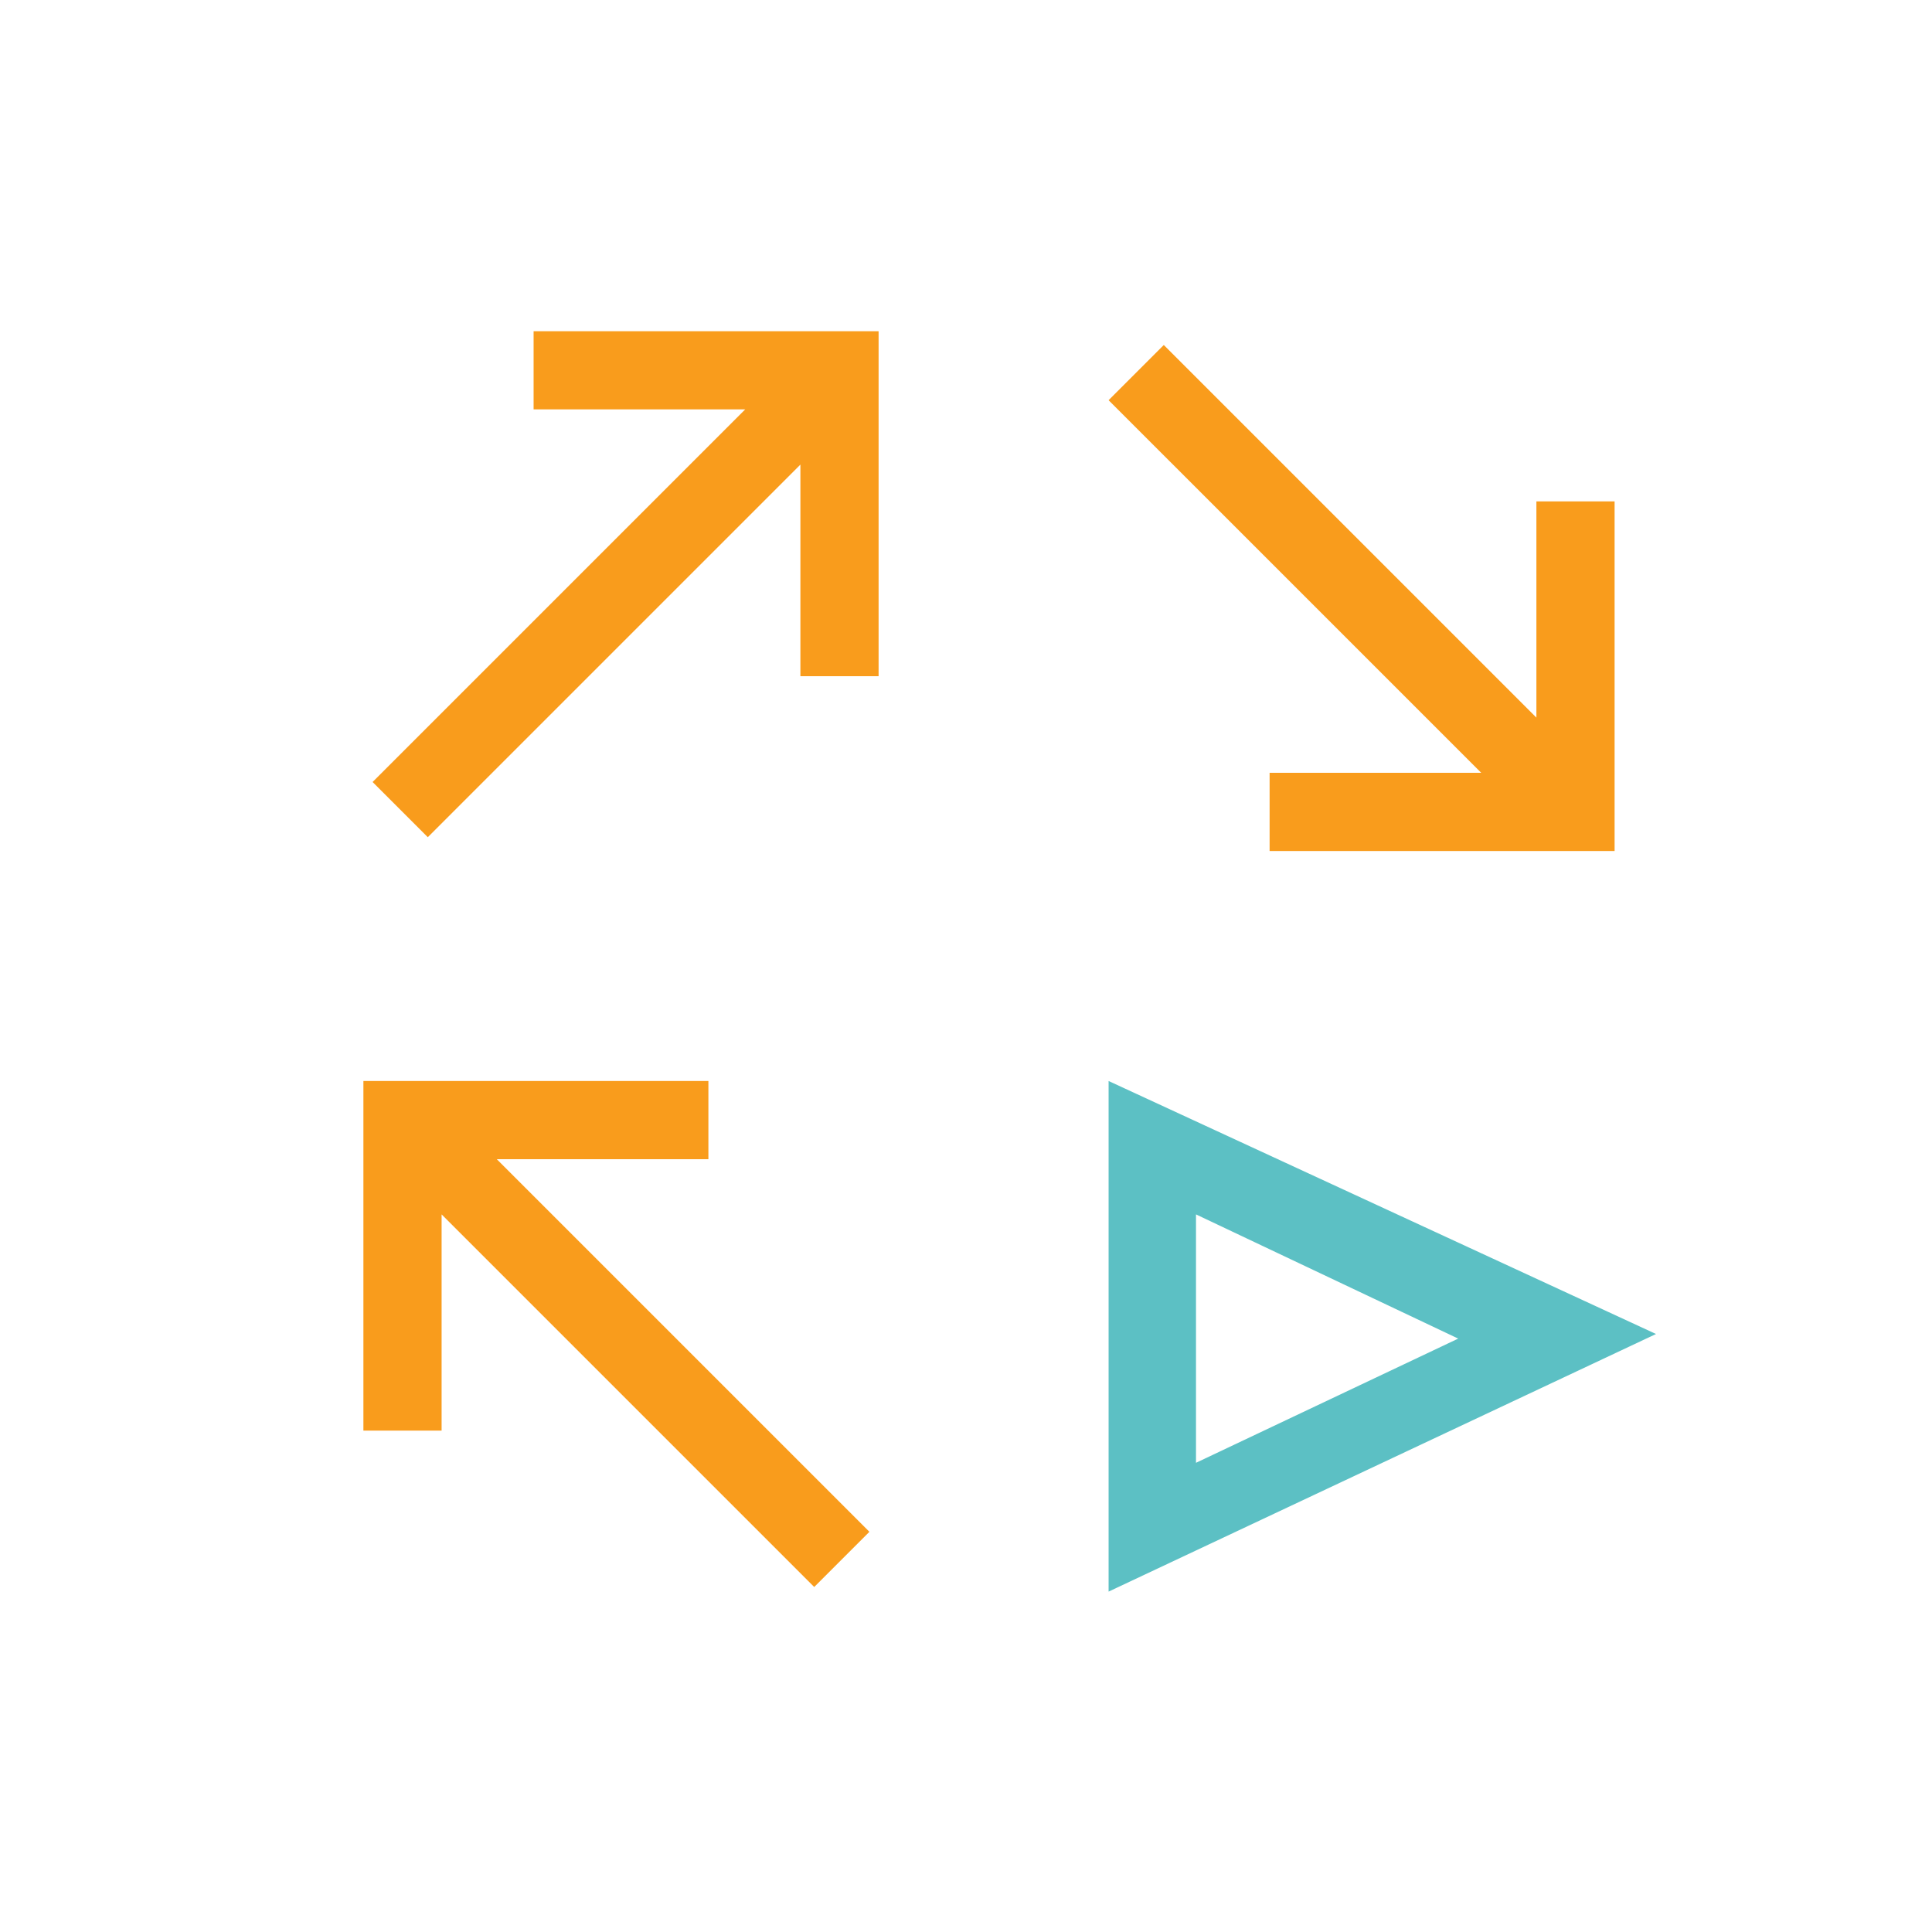
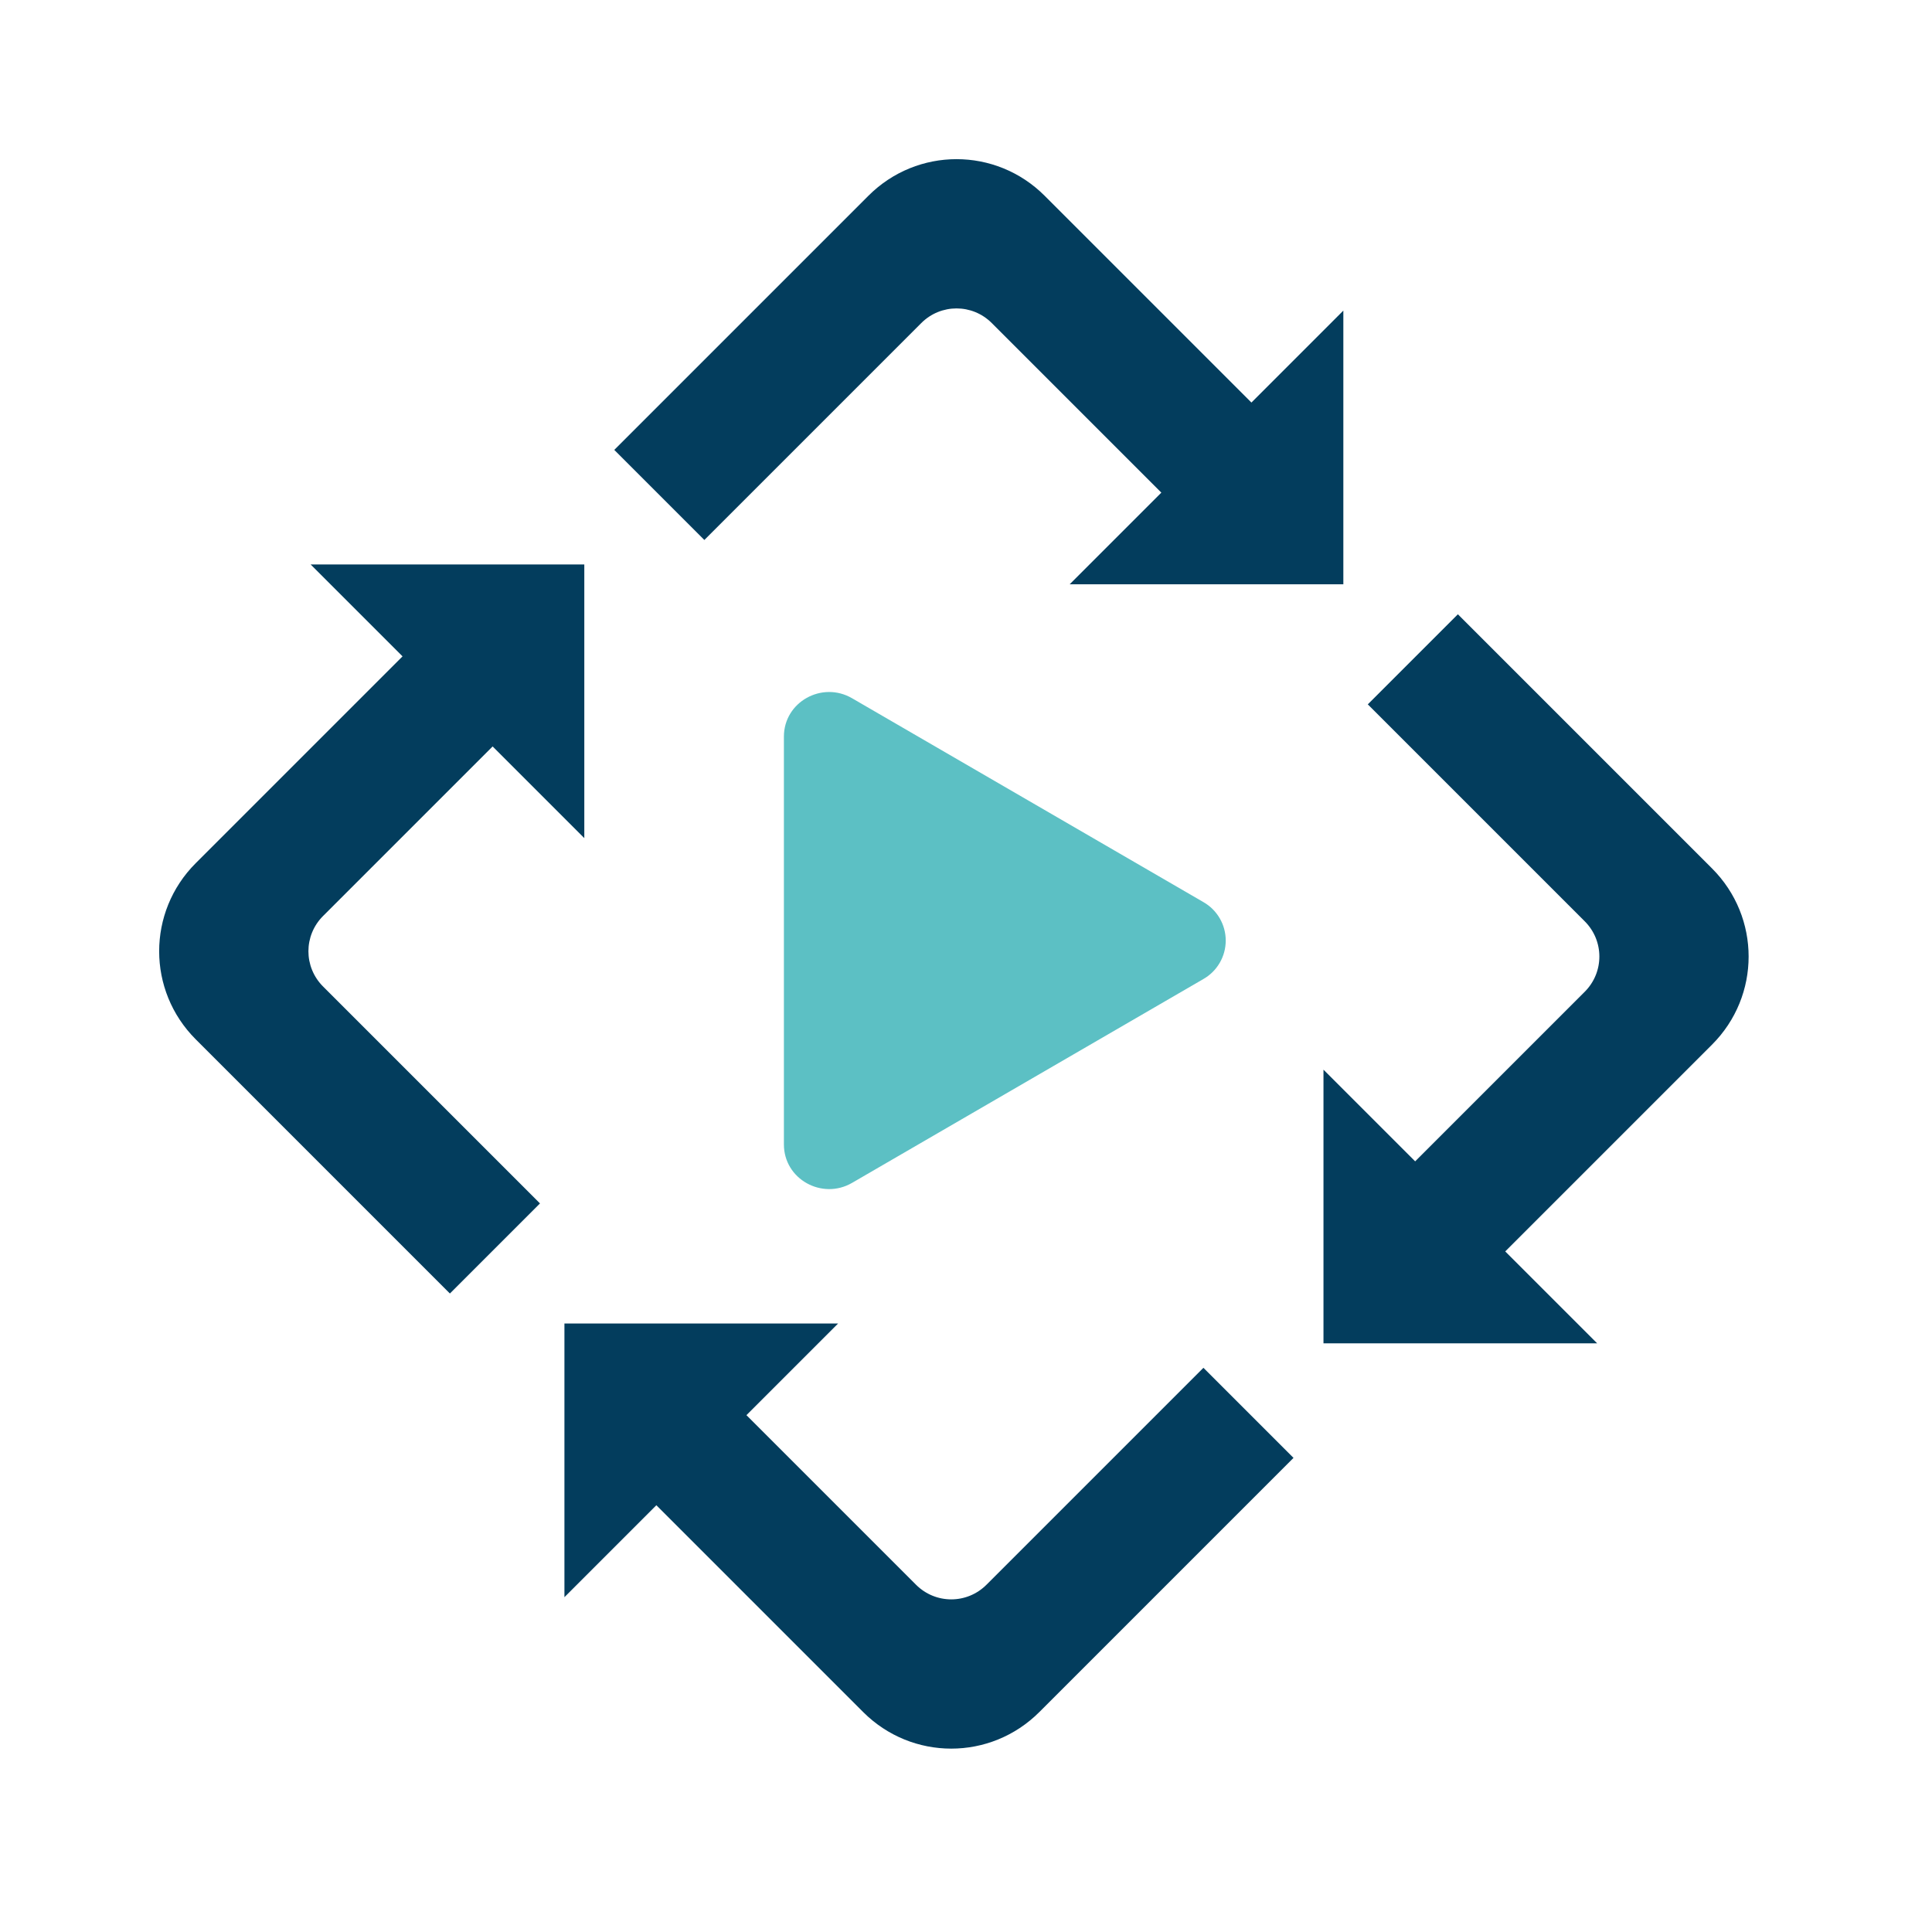
- <svg xmlns="http://www.w3.org/2000/svg" version="1.1" id="Layer_1" x="0px" y="0px" viewBox="-284 376 42 42" style="enable-background:new -284 376 42 42;" xml:space="preserve" width="100%" height="100%">
-   <defs id="defs19" />
-   <style type="text/css" id="style3">
- 	.st0{fill:none;}
- 	.st1{fill:#F99C1C;}
- 	.st2{fill:#5CC0C4;}
- </style>
-   <polygon style="fill:#f99c1c" id="polygon9" points="-276.1,399.5 -276.1,407.1 -274.4,407.1 -274.4,402.4 -266.3,410.5 -265.1,409.3 -273.2,401.2 -268.6,401.2 -268.6,399.5 " class="st1" />
-   <path style="fill:#5cc0c4" id="path15" d="m -259.9,399.5 v 11.1 l 11.9,-5.6 -11.9,-5.5 z m 1.9,2.9 5.7,2.7 -5.7,2.7 v -5.4 z" class="st2" />
-   <polygon style="fill:none" id="polygon7" points="-248.5,409.5 -254.2,406.8 -254.2,412.1 " class="st0" />
-   <polygon style="fill:#f99c1c" id="polygon11" points="-275.9,393 -274.7,394.2 -266.6,386.1 -266.6,390.7 -264.9,390.7 -264.9,383.2 -272.4,383.2 -272.4,384.9 -267.8,384.9 " class="st1" />
-   <polygon style="fill:#f99c1c" id="polygon13" points="-248.9,386.9 -250.6,386.9 -250.6,391.6 -258.7,383.5 -259.9,384.7 -251.8,392.8 -256.4,392.8 -256.4,394.5 -248.9,394.5 " class="st1" />
+ <svg xmlns="http://www.w3.org/2000/svg" width="512" height="512" id="svg2" version="1.1">
+   <defs id="defs4" />
+   <g id="layer1" transform="translate(-379.9048,129.8836)">
+     <path id="rect8091-8" d="m 633.395,-87.706 c -8.441,0 -16.883,3.232 -23.351,9.7 l -67.35,67.35 23.873,23.873 57.489,-57.489 c 2.588,-2.588 5.963,-3.879 9.339,-3.879 3.376,0 6.752,1.292 9.339,3.879 L 687.672,0.667 663.376,24.963 h 72.529 v -72.533 l -24.36,24.364 -54.8,-54.799 c -6.468,-6.468 -14.91,-9.7 -23.351,-9.7 z M 462.219,19.697 486.582,44.057 431.783,98.856 c -6.468,6.468 -9.7,14.91 -9.7,23.351 0,8.441 3.232,16.883 9.7,23.351 l 67.35,67.35 23.873,-23.873 -57.489,-57.489 c -2.588,-2.588 -3.879,-5.963 -3.879,-9.339 0,-3.376 1.292,-6.752 3.879,-9.339 l 44.938,-44.938 24.296,24.296 v -72.529 z m 304.039,13.209 -23.873,23.873 57.489,57.489 c 2.588,2.588 3.879,5.963 3.879,9.339 0,3.377 -1.292,6.752 -3.879,9.339 l -44.938,44.938 -24.296,-24.296 v 72.529 h 72.533 l -24.364,-24.36 54.799,-54.799 c 6.468,-6.468 9.7,-14.91 9.7,-23.351 0,-8.441 -3.232,-16.883 -9.7,-23.351 z M 529.485,220.851 v 72.533 l 24.36,-24.364 54.799,54.8 c 6.468,6.468 14.91,9.7 23.351,9.7 8.441,0 16.883,-3.232 23.351,-9.7 l 67.35,-67.35 -23.873,-23.873 -57.489,57.489 c -2.588,2.588 -5.963,3.879 -9.339,3.879 -3.377,0 -6.752,-1.292 -9.339,-3.879 l -44.938,-44.938 24.296,-24.296 z" style="color:#000000;clip-rule:nonzero;display:inline;overflow:visible;visibility:visible;opacity:1;isolation:auto;mix-blend-mode:normal;color-interpolation:sRGB;color-interpolation-filters:linearRGB;solid-color:#000000;solid-opacity:1;fill:#033d5d;fill-opacity:1;fill-rule:nonzero;stroke:none;stroke-width:42.928;stroke-linecap:round;stroke-linejoin:round;stroke-miterlimit:4;stroke-dasharray:none;stroke-dashoffset:0;stroke-opacity:1;color-rendering:auto;image-rendering:auto;shape-rendering:auto;text-rendering:auto;enable-background:accumulate" />
+     <path d="m 698.817,129.568 -93.124,54.033 c -7.903,4.581 -18.045,-0.966 -18.045,-10.201 V 65.334 c 0,-9.22 10.127,-14.781 18.045,-10.186 l 93.124,54.033 a 11.737,11.737 0 0 1 0,20.387 z" id="path4" style="fill:#5cc0c4;fill-opacity:1;stroke-width:14.635" />
+   </g>
</svg>
